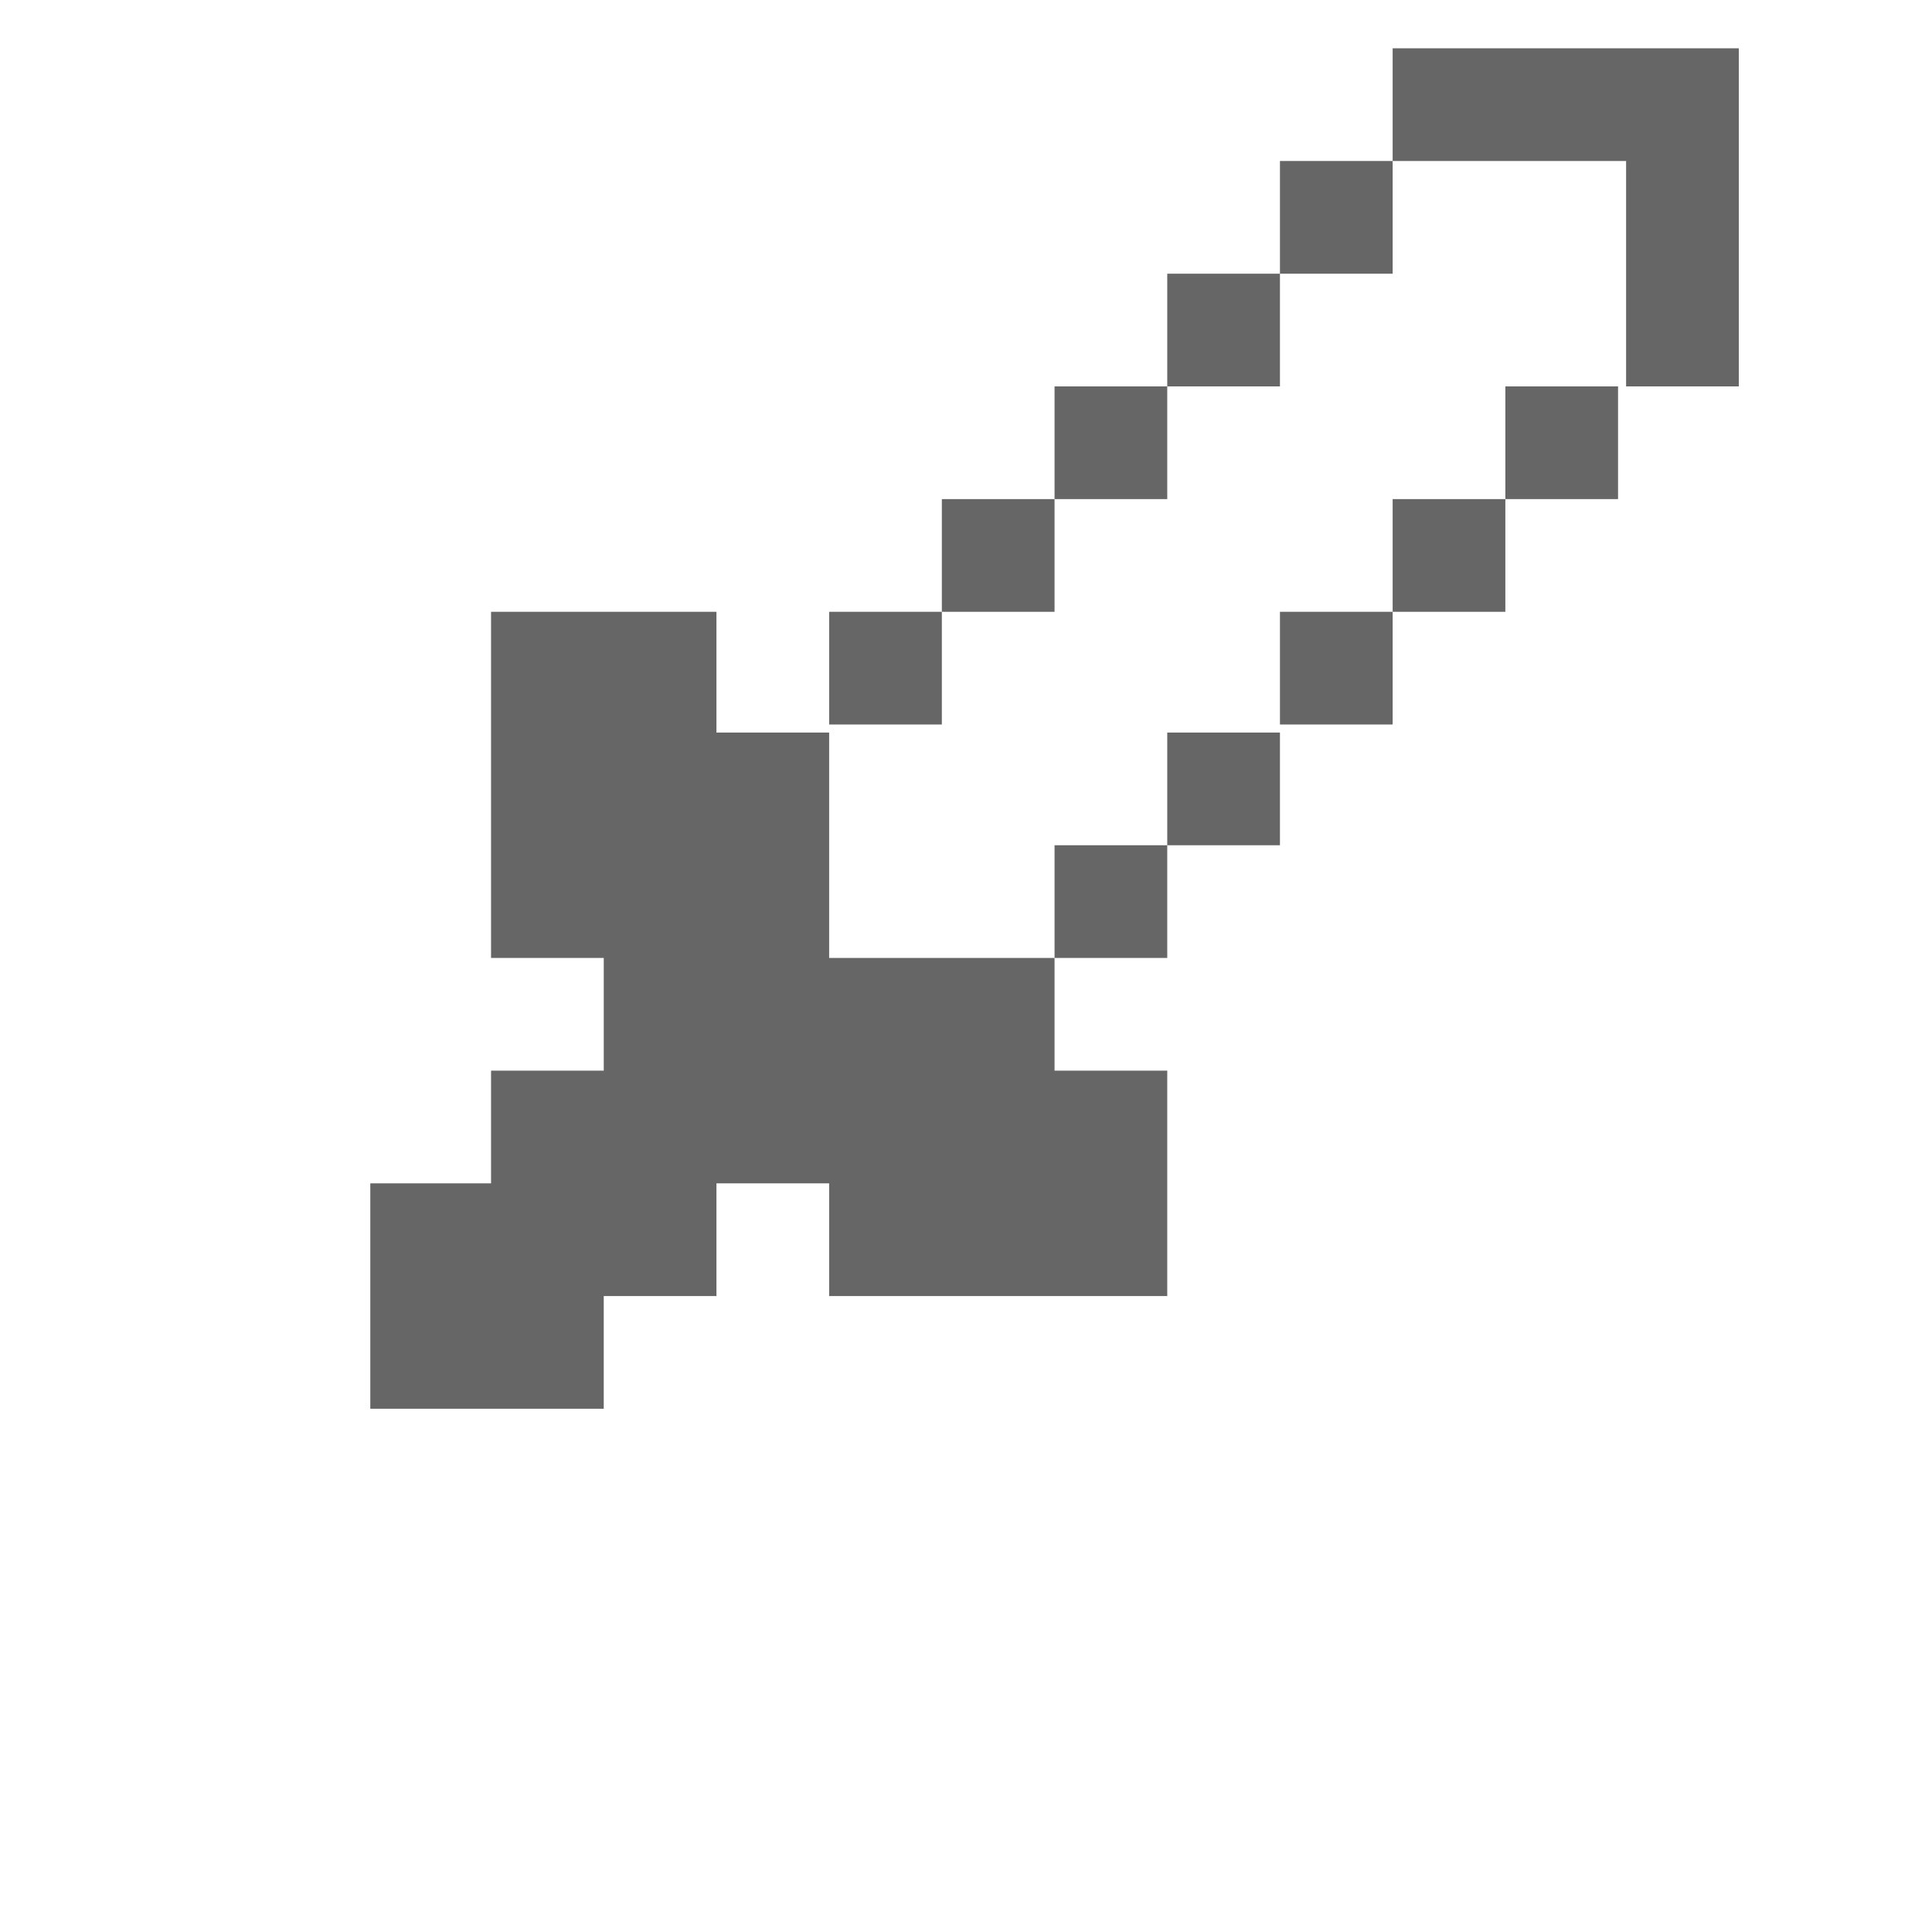
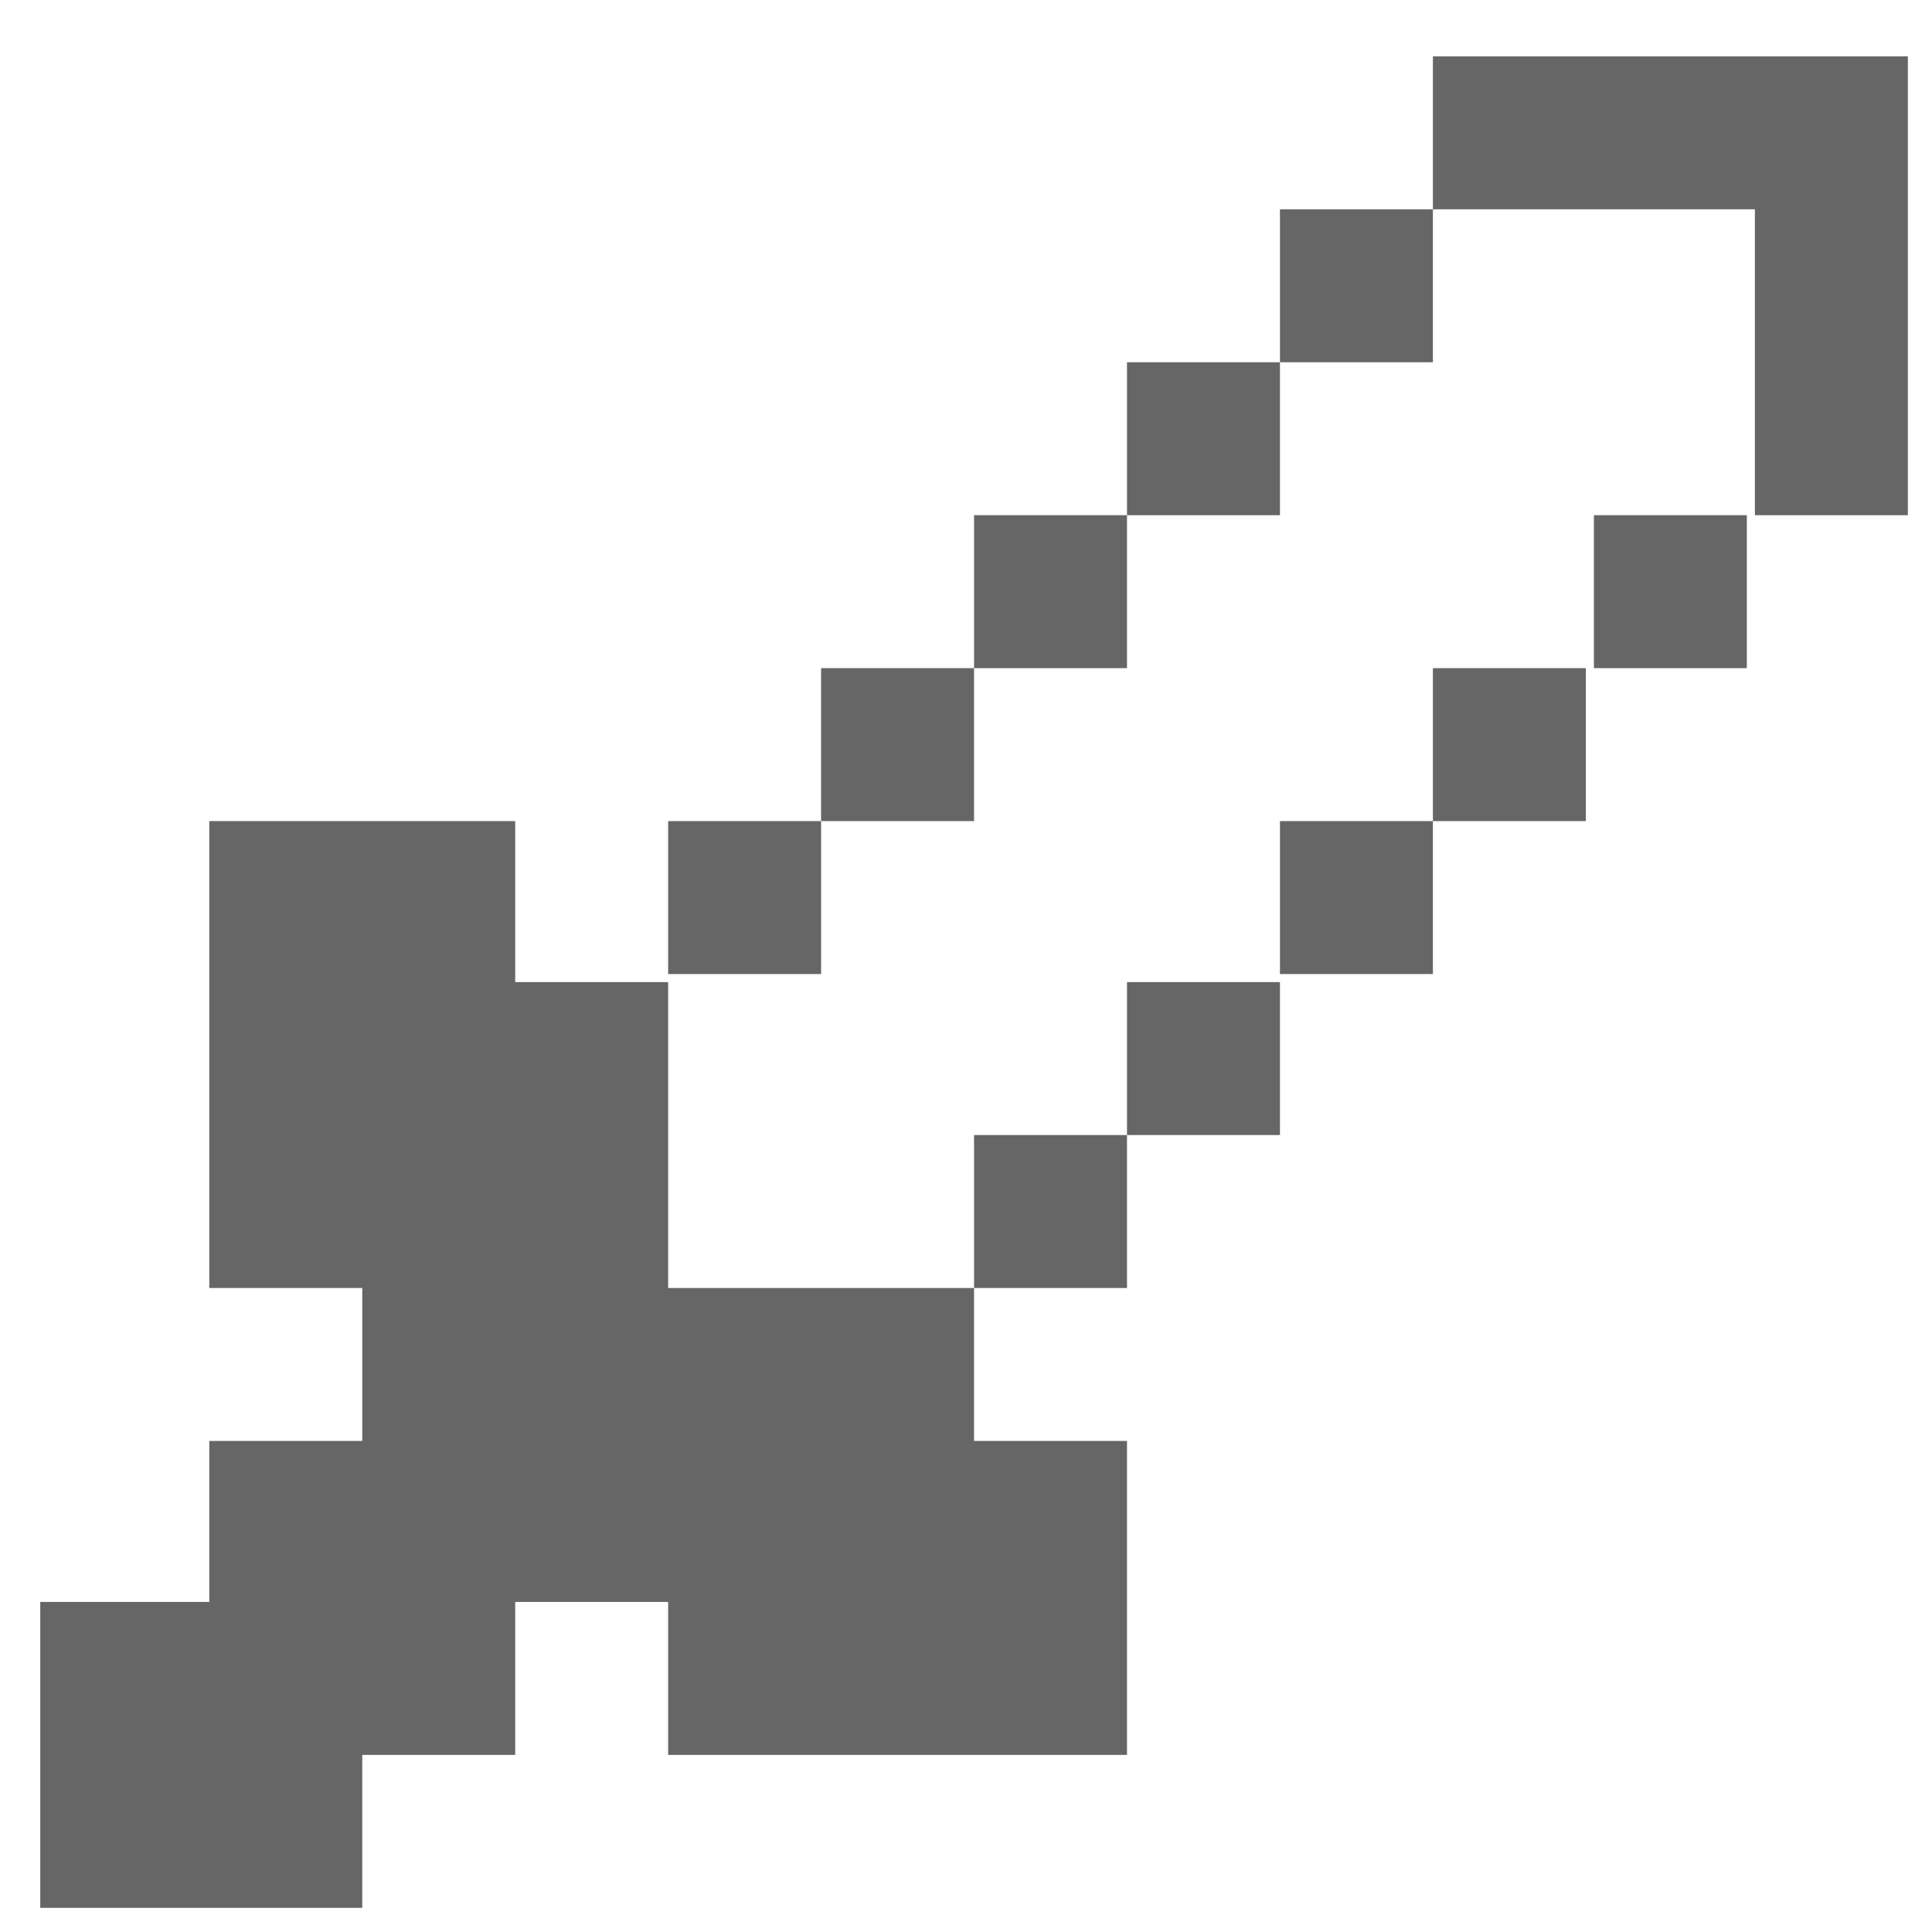
- <svg xmlns="http://www.w3.org/2000/svg" version="1.1" id="레이어_1" x="0px" y="0px" width="24px" height="24px" viewBox="-468 259 24 24" enable-background="new -468 259 24 24" xml:space="preserve">
+ <svg xmlns="http://www.w3.org/2000/svg" version="1.1" id="레이어_1" x="0px" y="0px" viewBox="0 0 24 24" style="enable-background:new 0 0 24 24;" xml:space="preserve">
+   <style type="text/css">
+ 	.st0{fill:#666666;}
+ </style>
  <g>
-     <rect x="-454.9" y="263.8" fill="#666666" width="1.4" height="1.4" />
-     <rect x="-456.3" y="265.2" fill="#666666" width="1.4" height="1.4" />
-     <rect x="-457.7" y="266.6" fill="#666666" width="1.4" height="1.4" />
-     <rect x="-453.5" y="262.4" fill="#666666" width="1.4" height="1.4" />
-     <polygon fill="#666666" points="-457.7,270.9 -457.7,269.5 -457.7,268.1 -459.1,268.1 -459.1,266.6 -460.5,266.6 -461.9,266.6    -461.9,268.1 -461.9,269.5 -461.9,270.9 -460.5,270.9 -460.5,272.3 -461.9,272.3 -461.9,273.7 -463.4,273.7 -463.4,275.1    -463.4,276.5 -461.9,276.5 -460.5,276.5 -460.5,275.1 -459.1,275.1 -459.1,273.7 -457.7,273.7 -457.7,275.1 -456.3,275.1    -454.9,275.1 -453.5,275.1 -453.5,273.7 -453.5,272.3 -454.9,272.3 -454.9,270.9 -456.3,270.9  " />
-     <rect x="-452.1" y="261" fill="#666666" width="1.4" height="1.4" />
-     <rect x="-449.3" y="263.8" fill="#666666" width="1.4" height="1.4" />
-     <rect x="-454.9" y="269.5" fill="#666666" width="1.4" height="1.4" />
-     <polygon fill="#666666" points="-447.8,259.6 -449.3,259.6 -450.7,259.6 -450.7,261 -449.3,261 -447.8,261 -447.8,262.4    -447.8,263.8 -446.4,263.8 -446.4,262.4 -446.4,261 -446.4,259.6  " />
-     <rect x="-450.7" y="265.2" fill="#666666" width="1.4" height="1.4" />
-     <rect x="-452.1" y="266.6" fill="#666666" width="1.4" height="1.4" />
-     <rect x="-453.5" y="268.1" fill="#666666" width="1.4" height="1.4" />
+     <rect x="12.1" y="6.4" class="st0" width="1.9" height="1.9" />
+     <rect x="10.2" y="8.3" class="st0" width="1.9" height="1.9" />
+     <rect x="8.3" y="10.2" class="st0" width="1.9" height="1.9" />
+     <rect x="14" y="4.5" class="st0" width="1.9" height="1.9" />
+     <polygon class="st0" points="8.3,16 8.3,14.1 8.3,12.2 6.4,12.2 6.4,10.2 4.5,10.2 2.6,10.2 2.6,12.2 2.6,14.1 2.6,16 4.5,16    4.5,17.9 2.6,17.9 2.6,19.9 0.5,19.9 0.5,21.8 0.5,23.7 2.6,23.7 4.5,23.7 4.5,21.8 6.4,21.8 6.4,19.9 8.3,19.9 8.3,21.8    10.2,21.8 12.1,21.8 14,21.8 14,19.9 14,17.9 12.1,17.9 12.1,16 10.2,16  " />
+     <rect x="15.9" y="2.6" class="st0" width="1.9" height="1.9" />
+     <rect x="19.8" y="6.4" class="st0" width="1.9" height="1.9" />
+     <rect x="12.1" y="14.1" class="st0" width="1.9" height="1.9" />
+     <polygon class="st0" points="21.8,0.7 19.8,0.7 17.8,0.7 17.8,2.6 19.8,2.6 21.8,2.6 21.8,4.5 21.8,6.4 23.7,6.4 23.7,4.5    23.7,2.6 23.7,0.7  " />
+     <rect x="17.8" y="8.3" class="st0" width="1.9" height="1.9" />
+     <rect x="15.9" y="10.2" class="st0" width="1.9" height="1.9" />
+     <rect x="14" y="12.2" class="st0" width="1.9" height="1.9" />
  </g>
</svg>
